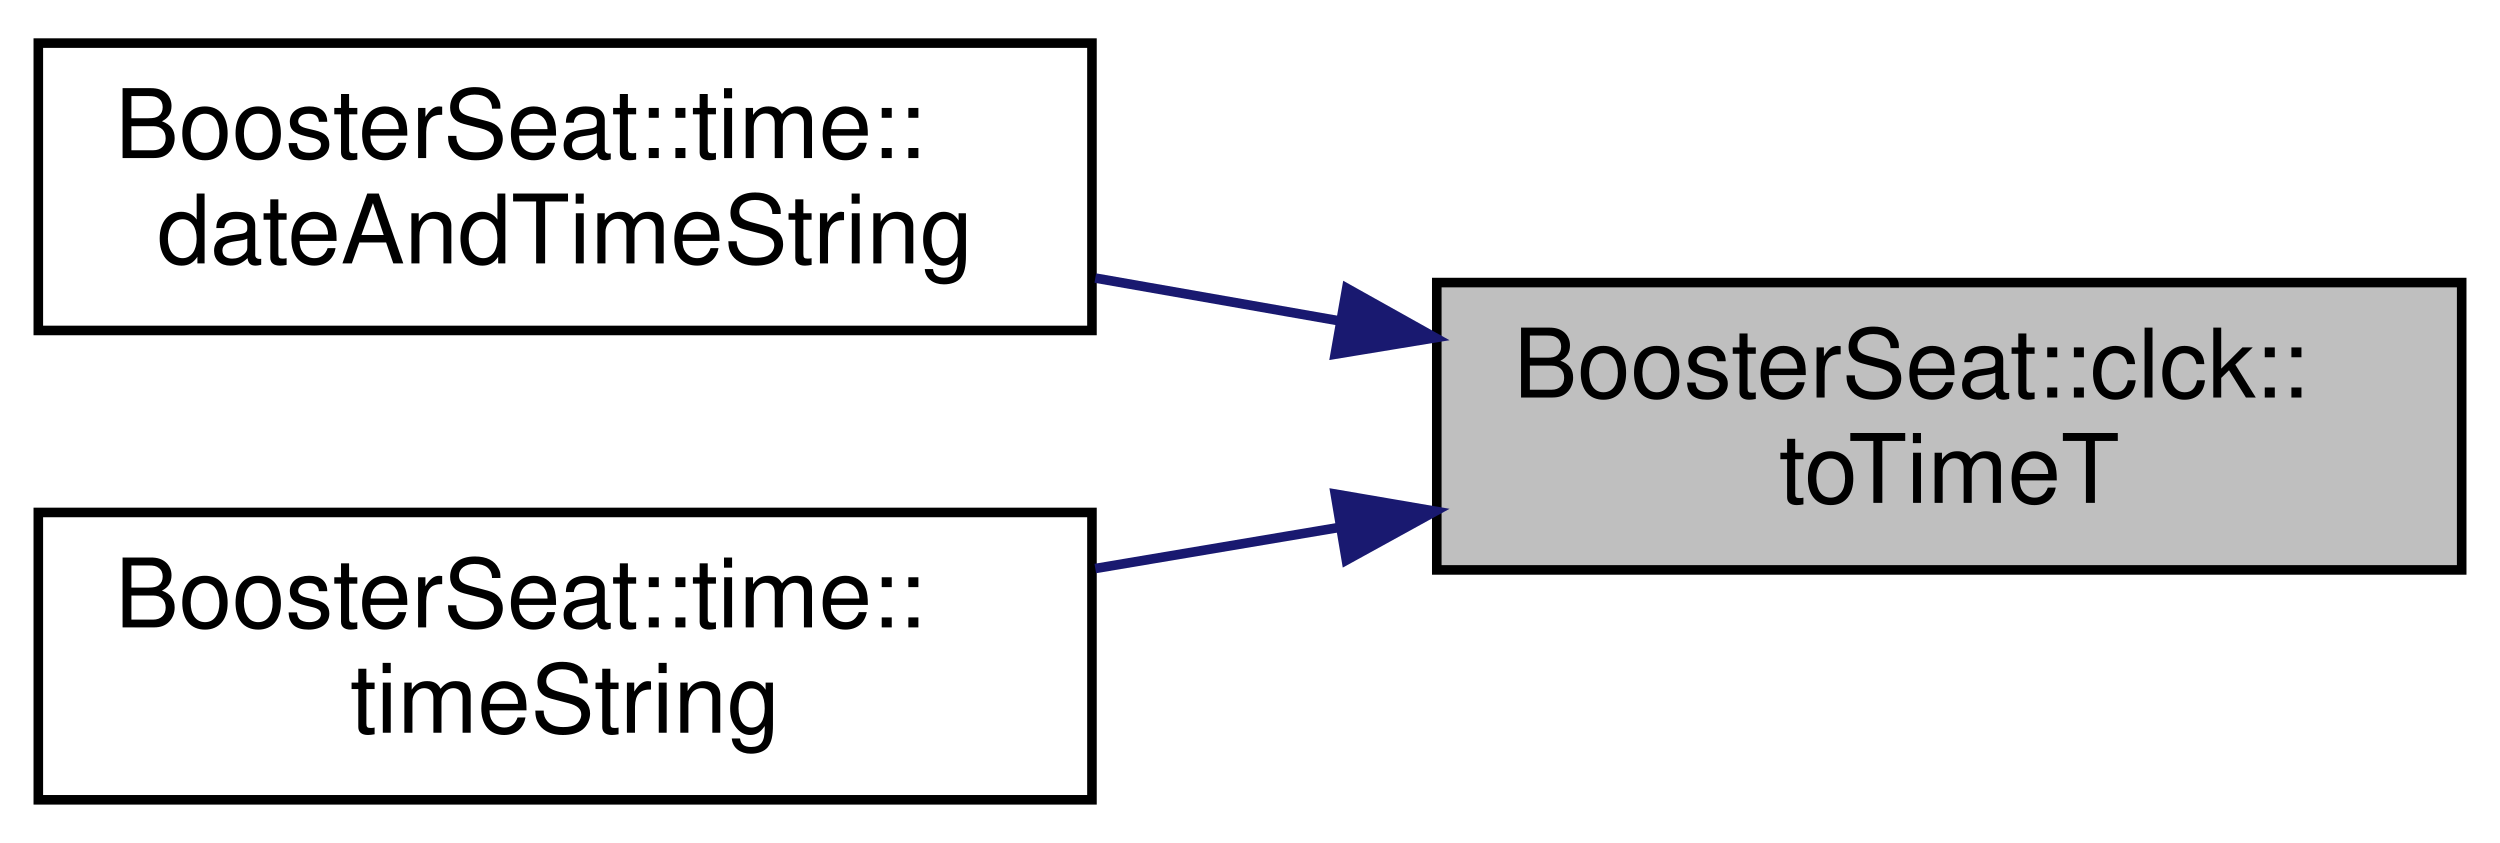
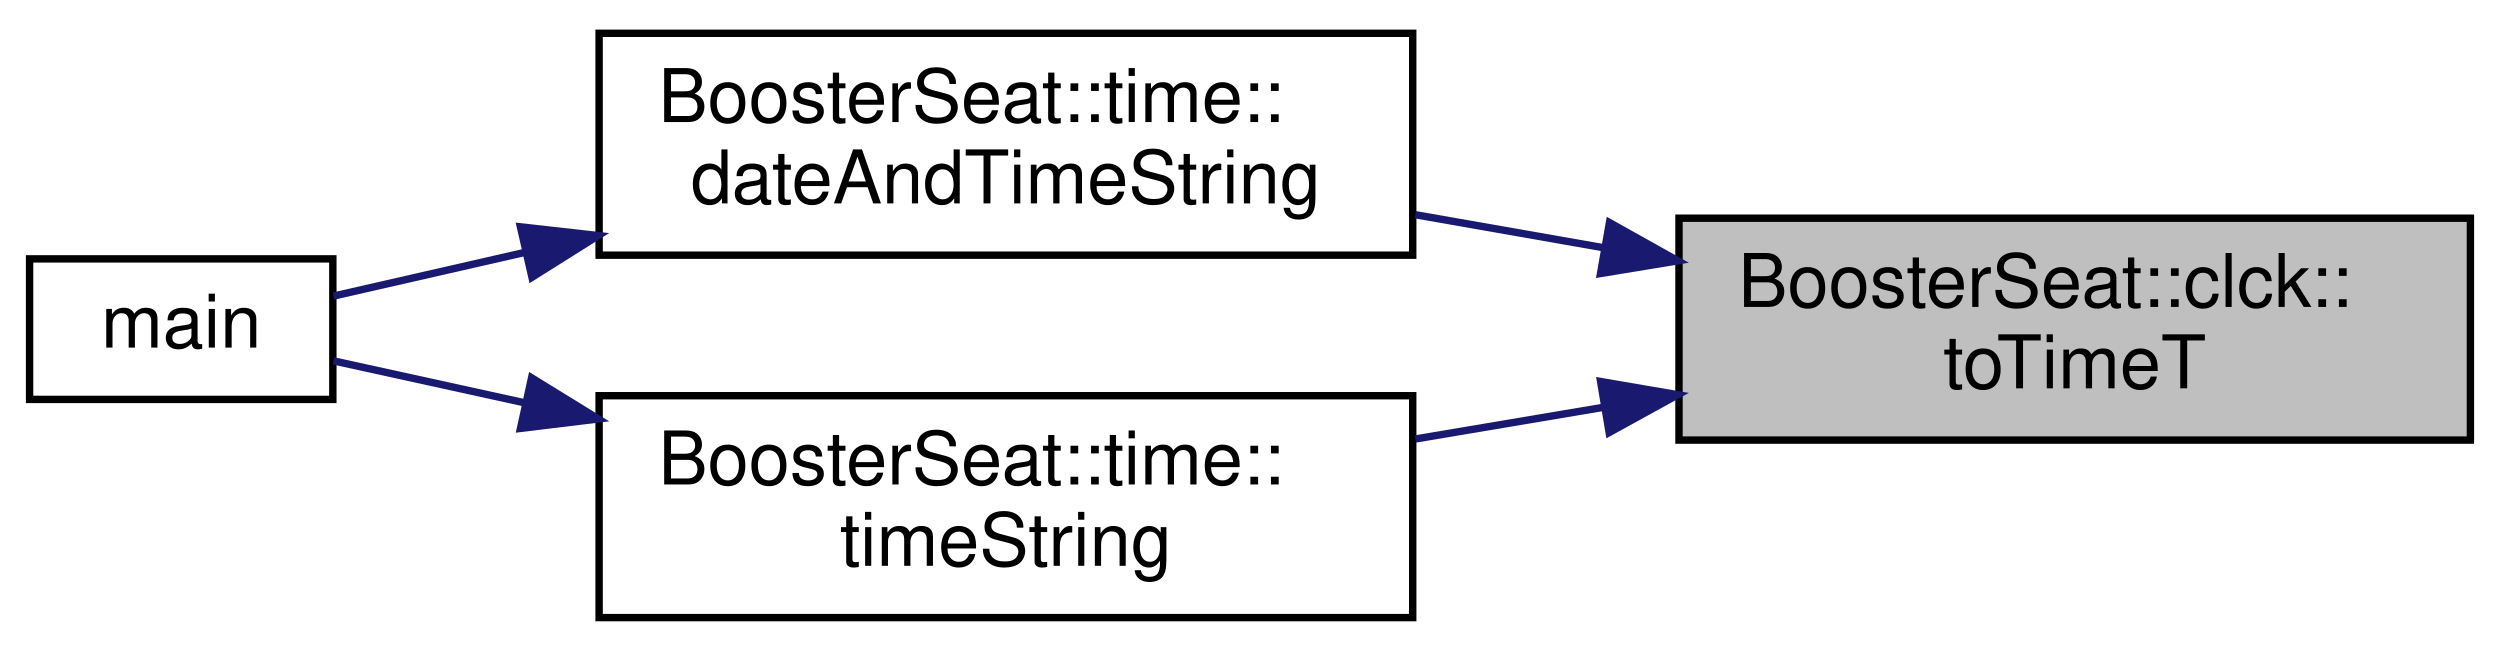
- <svg xmlns="http://www.w3.org/2000/svg" xmlns:xlink="http://www.w3.org/1999/xlink" width="261pt" height="88pt" viewBox="0.00 0.00 261.00 88.00">
+ <svg xmlns="http://www.w3.org/2000/svg" xmlns:xlink="http://www.w3.org/1999/xlink" width="338pt" height="88pt" viewBox="0.00 0.00 338.00 88.00">
  <g id="graph0" class="graph" transform="scale(1 1) rotate(0) translate(4 84)">
    <g id="node1" class="node">
      <g id="a_node1">
        <a xlink:title=" ">
-           <polygon fill="#bfbfbf" stroke="black" points="146,-24.5 146,-54.5 253,-54.5 253,-24.5 146,-24.5" />
-           <text text-anchor="start" x="154" y="-42.5" font-family="Helvetica,sans-Serif" font-size="10.00">BoosterSeat::clck::</text>
-           <text text-anchor="middle" x="199.5" y="-31.5" font-family="Helvetica,sans-Serif" font-size="10.00">toTimeT</text>
+           <polygon fill="#bfbfbf" stroke="black" points="223,-24.5 223,-54.5 330,-54.5 330,-24.5 223,-24.5" />
+           <text text-anchor="start" x="231" y="-42.5" font-family="Helvetica,sans-Serif" font-size="10.00">BoosterSeat::clck::</text>
+           <text text-anchor="middle" x="276.5" y="-31.5" font-family="Helvetica,sans-Serif" font-size="10.00">toTimeT</text>
        </a>
      </g>
    </g>
    <g id="node2" class="node">
      <g id="a_node2">
        <a xlink:href="namespaceBoosterSeat_1_1time.html#a5fd70e926d174b7a55901f51e98f3a82" target="_top" xlink:title="Get the date and time in the format: YYYY-MM-DD HH:MM:SS.">
-           <polygon fill="none" stroke="black" points="0,-49.5 0,-79.5 110,-79.5 110,-49.5 0,-49.5" />
-           <text text-anchor="start" x="8" y="-67.5" font-family="Helvetica,sans-Serif" font-size="10.00">BoosterSeat::time::</text>
-           <text text-anchor="middle" x="55" y="-56.5" font-family="Helvetica,sans-Serif" font-size="10.00">dateAndTimeString</text>
+           <polygon fill="none" stroke="black" points="77,-49.5 77,-79.5 187,-79.5 187,-49.5 77,-49.5" />
+           <text text-anchor="start" x="85" y="-67.5" font-family="Helvetica,sans-Serif" font-size="10.00">BoosterSeat::time::</text>
+           <text text-anchor="middle" x="132" y="-56.5" font-family="Helvetica,sans-Serif" font-size="10.00">dateAndTimeString</text>
        </a>
      </g>
    </g>
    <g id="edge1" class="edge">
-       <path fill="none" stroke="midnightblue" d="M135.94,-50.48C127.41,-51.97 118.71,-53.5 110.35,-54.97" />
-       <polygon fill="midnightblue" stroke="midnightblue" points="136.6,-53.91 145.84,-48.74 135.39,-47.02 136.6,-53.91" />
+       <path fill="none" stroke="midnightblue" d="M212.94,-50.48C204.41,-51.97 195.71,-53.5 187.35,-54.97" />
+       <polygon fill="midnightblue" stroke="midnightblue" points="213.6,-53.91 222.84,-48.74 212.39,-47.02 213.6,-53.91" />
+     </g>
+     <g id="node4" class="node">
+       <g id="a_node4">
+         <a xlink:href="namespaceBoosterSeat_1_1time.html#a96007d776fbd61a86911e5a91ec46a0a" target="_top" xlink:title="Get the time in format: HH:MM:SS (24 hour clock) for a given time zone.">
+           <polygon fill="none" stroke="black" points="77,-0.5 77,-30.5 187,-30.5 187,-0.5 77,-0.5" />
+           <text text-anchor="start" x="85" y="-18.5" font-family="Helvetica,sans-Serif" font-size="10.00">BoosterSeat::time::</text>
+           <text text-anchor="middle" x="132" y="-7.5" font-family="Helvetica,sans-Serif" font-size="10.00">timeString</text>
+         </a>
+       </g>
+     </g>
+     <g id="edge3" class="edge">
+       <path fill="none" stroke="midnightblue" d="M212.94,-28.96C204.41,-27.53 195.71,-26.06 187.35,-24.65" />
+       <polygon fill="midnightblue" stroke="midnightblue" points="212.4,-32.42 222.84,-30.63 213.56,-25.52 212.4,-32.42" />
    </g>
    <g id="node3" class="node">
      <g id="a_node3">
-         <a xlink:href="namespaceBoosterSeat_1_1time.html#a96007d776fbd61a86911e5a91ec46a0a" target="_top" xlink:title="Get the time in format: HH:MM:SS (24 hour clock) for a given time zone.">
-           <polygon fill="none" stroke="black" points="0,-0.5 0,-30.5 110,-30.5 110,-0.5 0,-0.5" />
-           <text text-anchor="start" x="8" y="-18.5" font-family="Helvetica,sans-Serif" font-size="10.00">BoosterSeat::time::</text>
-           <text text-anchor="middle" x="55" y="-7.5" font-family="Helvetica,sans-Serif" font-size="10.00">timeString</text>
+         <a xlink:href="visual__tests_8cpp.html#ae66f6b31b5ad750f1fe042a706a4e3d4" target="_top" xlink:title=" ">
+           <polygon fill="none" stroke="black" points="0,-30 0,-49 41,-49 41,-30 0,-30" />
+           <text text-anchor="middle" x="20.5" y="-37" font-family="Helvetica,sans-Serif" font-size="10.00">main</text>
        </a>
      </g>
    </g>
    <g id="edge2" class="edge">
-       <path fill="none" stroke="midnightblue" d="M135.94,-28.96C127.41,-27.53 118.71,-26.06 110.35,-24.65" />
-       <polygon fill="midnightblue" stroke="midnightblue" points="135.4,-32.42 145.84,-30.63 136.56,-25.52 135.4,-32.42" />
+       <path fill="none" stroke="midnightblue" d="M67.01,-49.89C57.62,-47.75 48.59,-45.69 41.09,-43.97" />
+       <polygon fill="midnightblue" stroke="midnightblue" points="66.36,-53.33 76.89,-52.15 67.92,-46.51 66.36,-53.33" />
+     </g>
+     <g id="edge4" class="edge">
+       <path fill="none" stroke="midnightblue" d="M67.01,-29.52C57.62,-31.58 48.59,-33.56 41.09,-35.21" />
+       <polygon fill="midnightblue" stroke="midnightblue" points="67.87,-32.92 76.89,-27.36 66.37,-26.08 67.87,-32.92" />
    </g>
  </g>
</svg>
